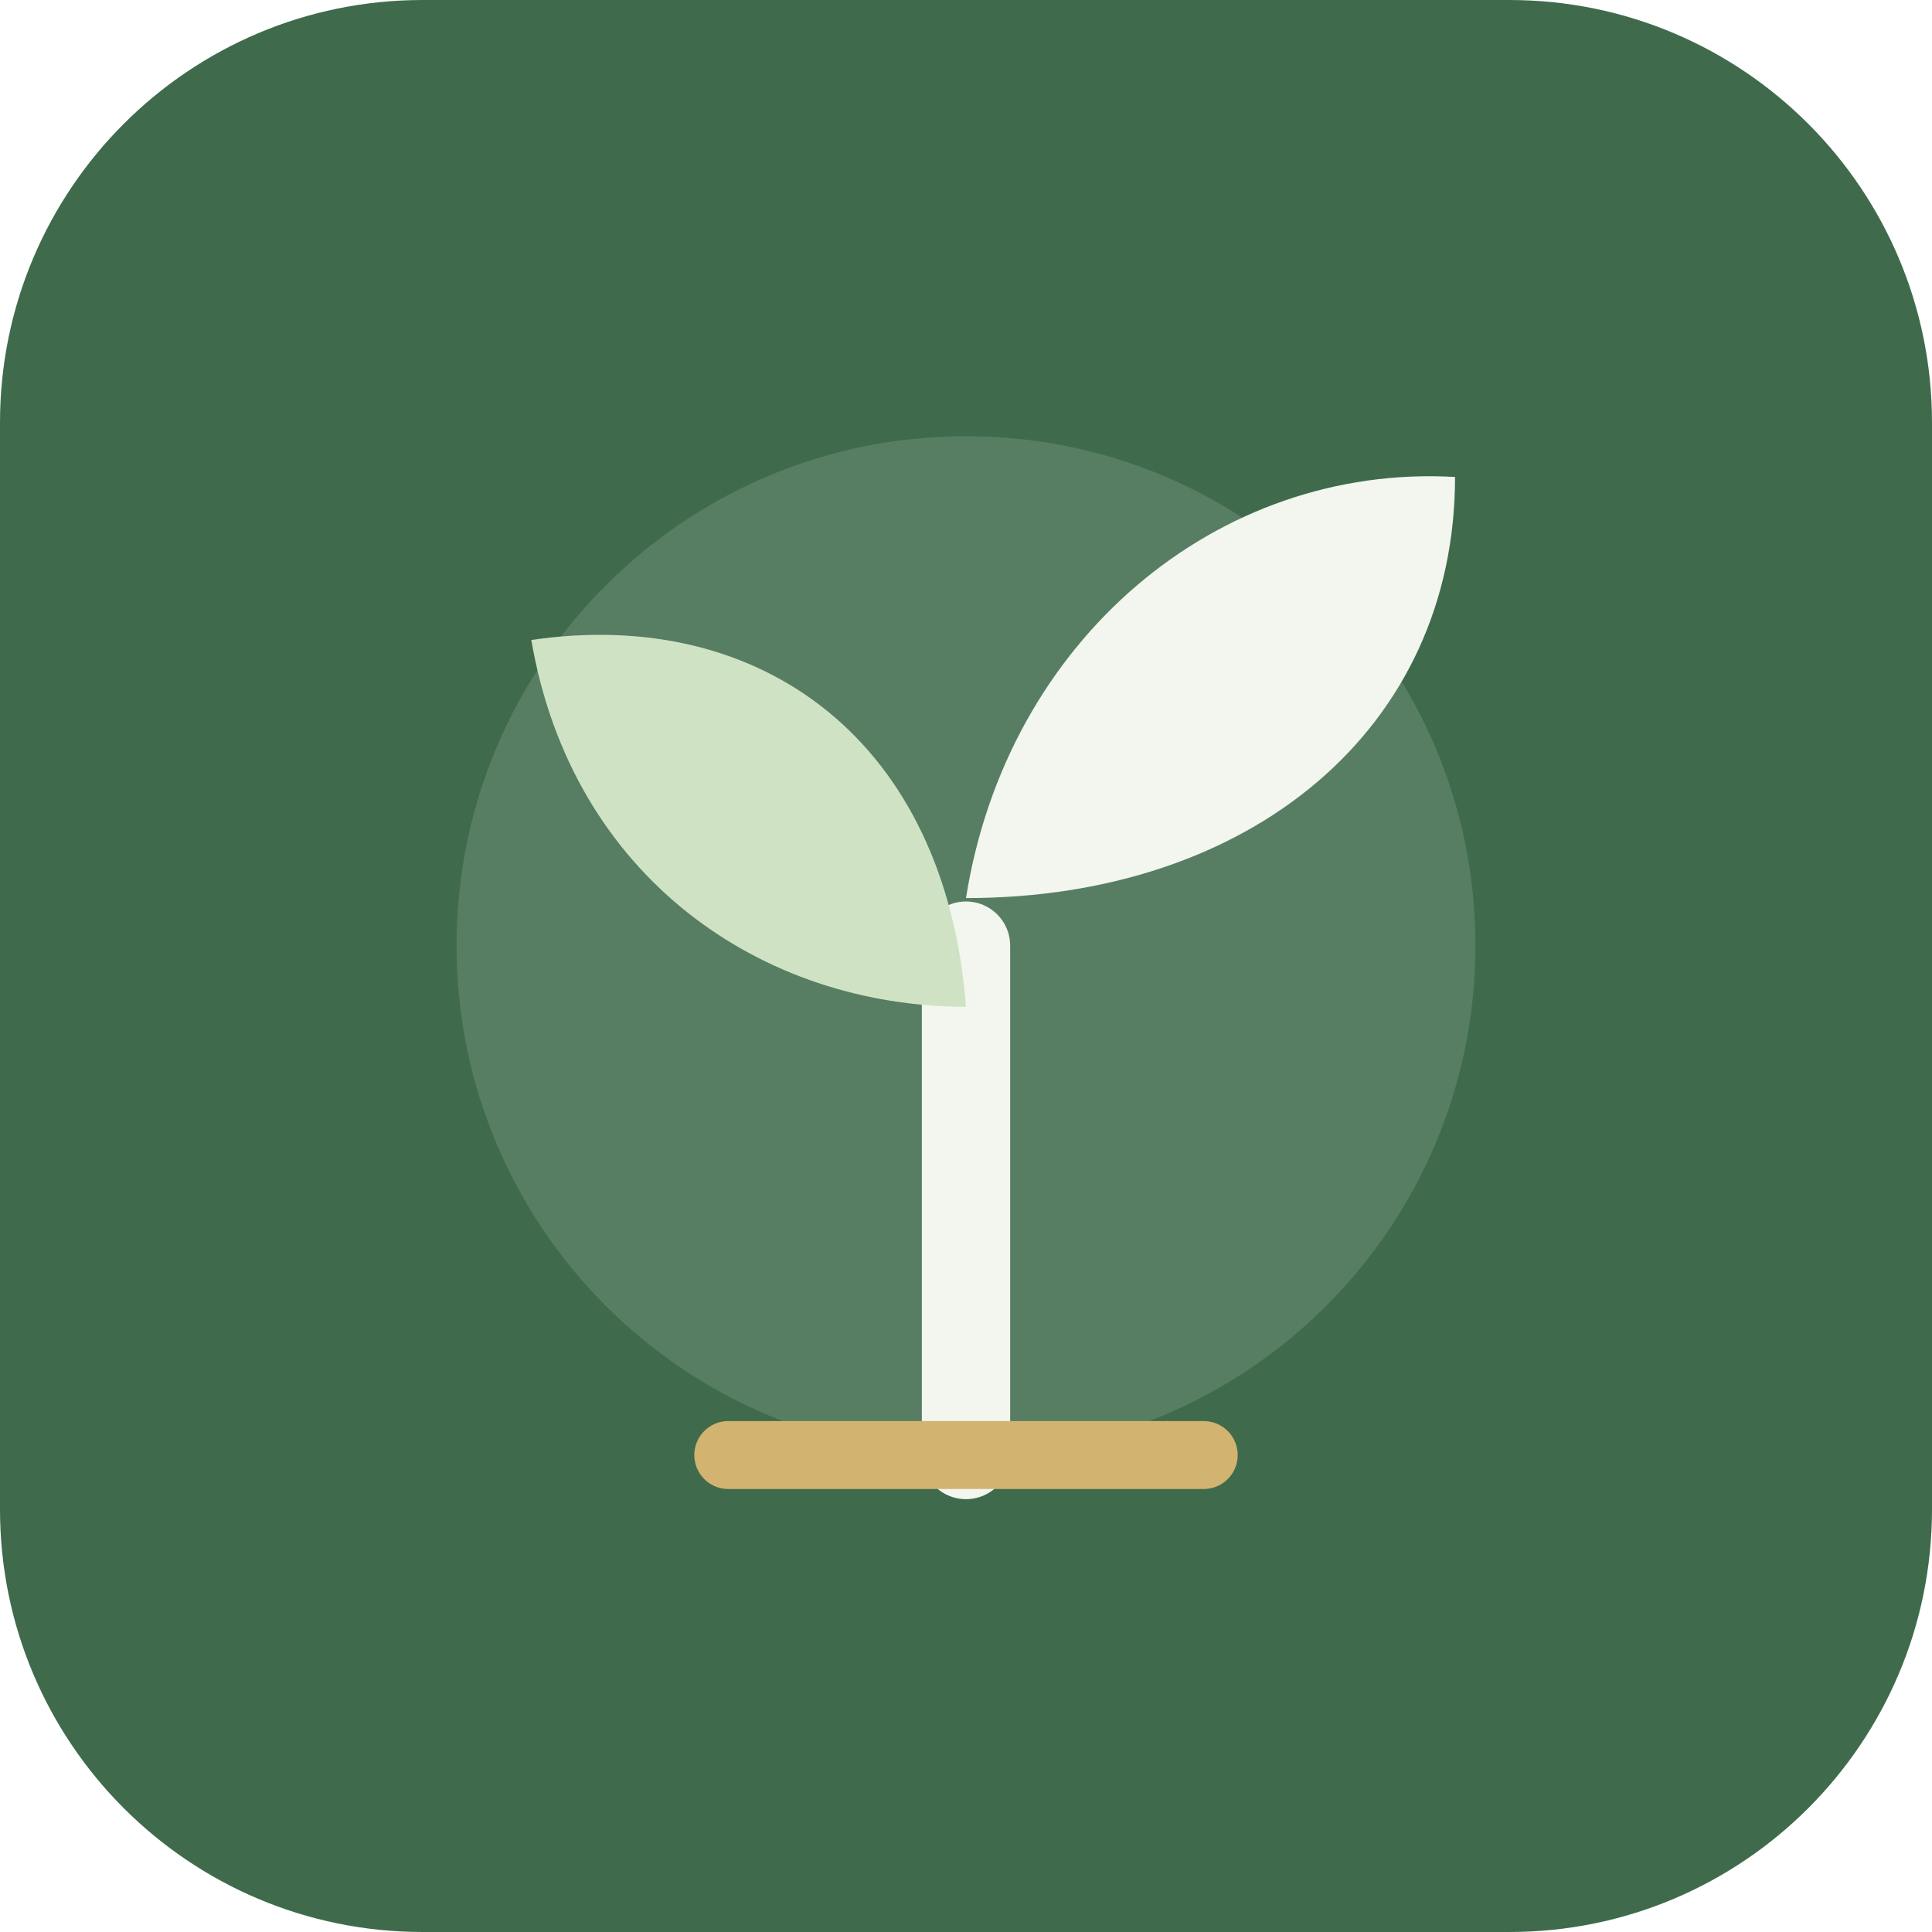
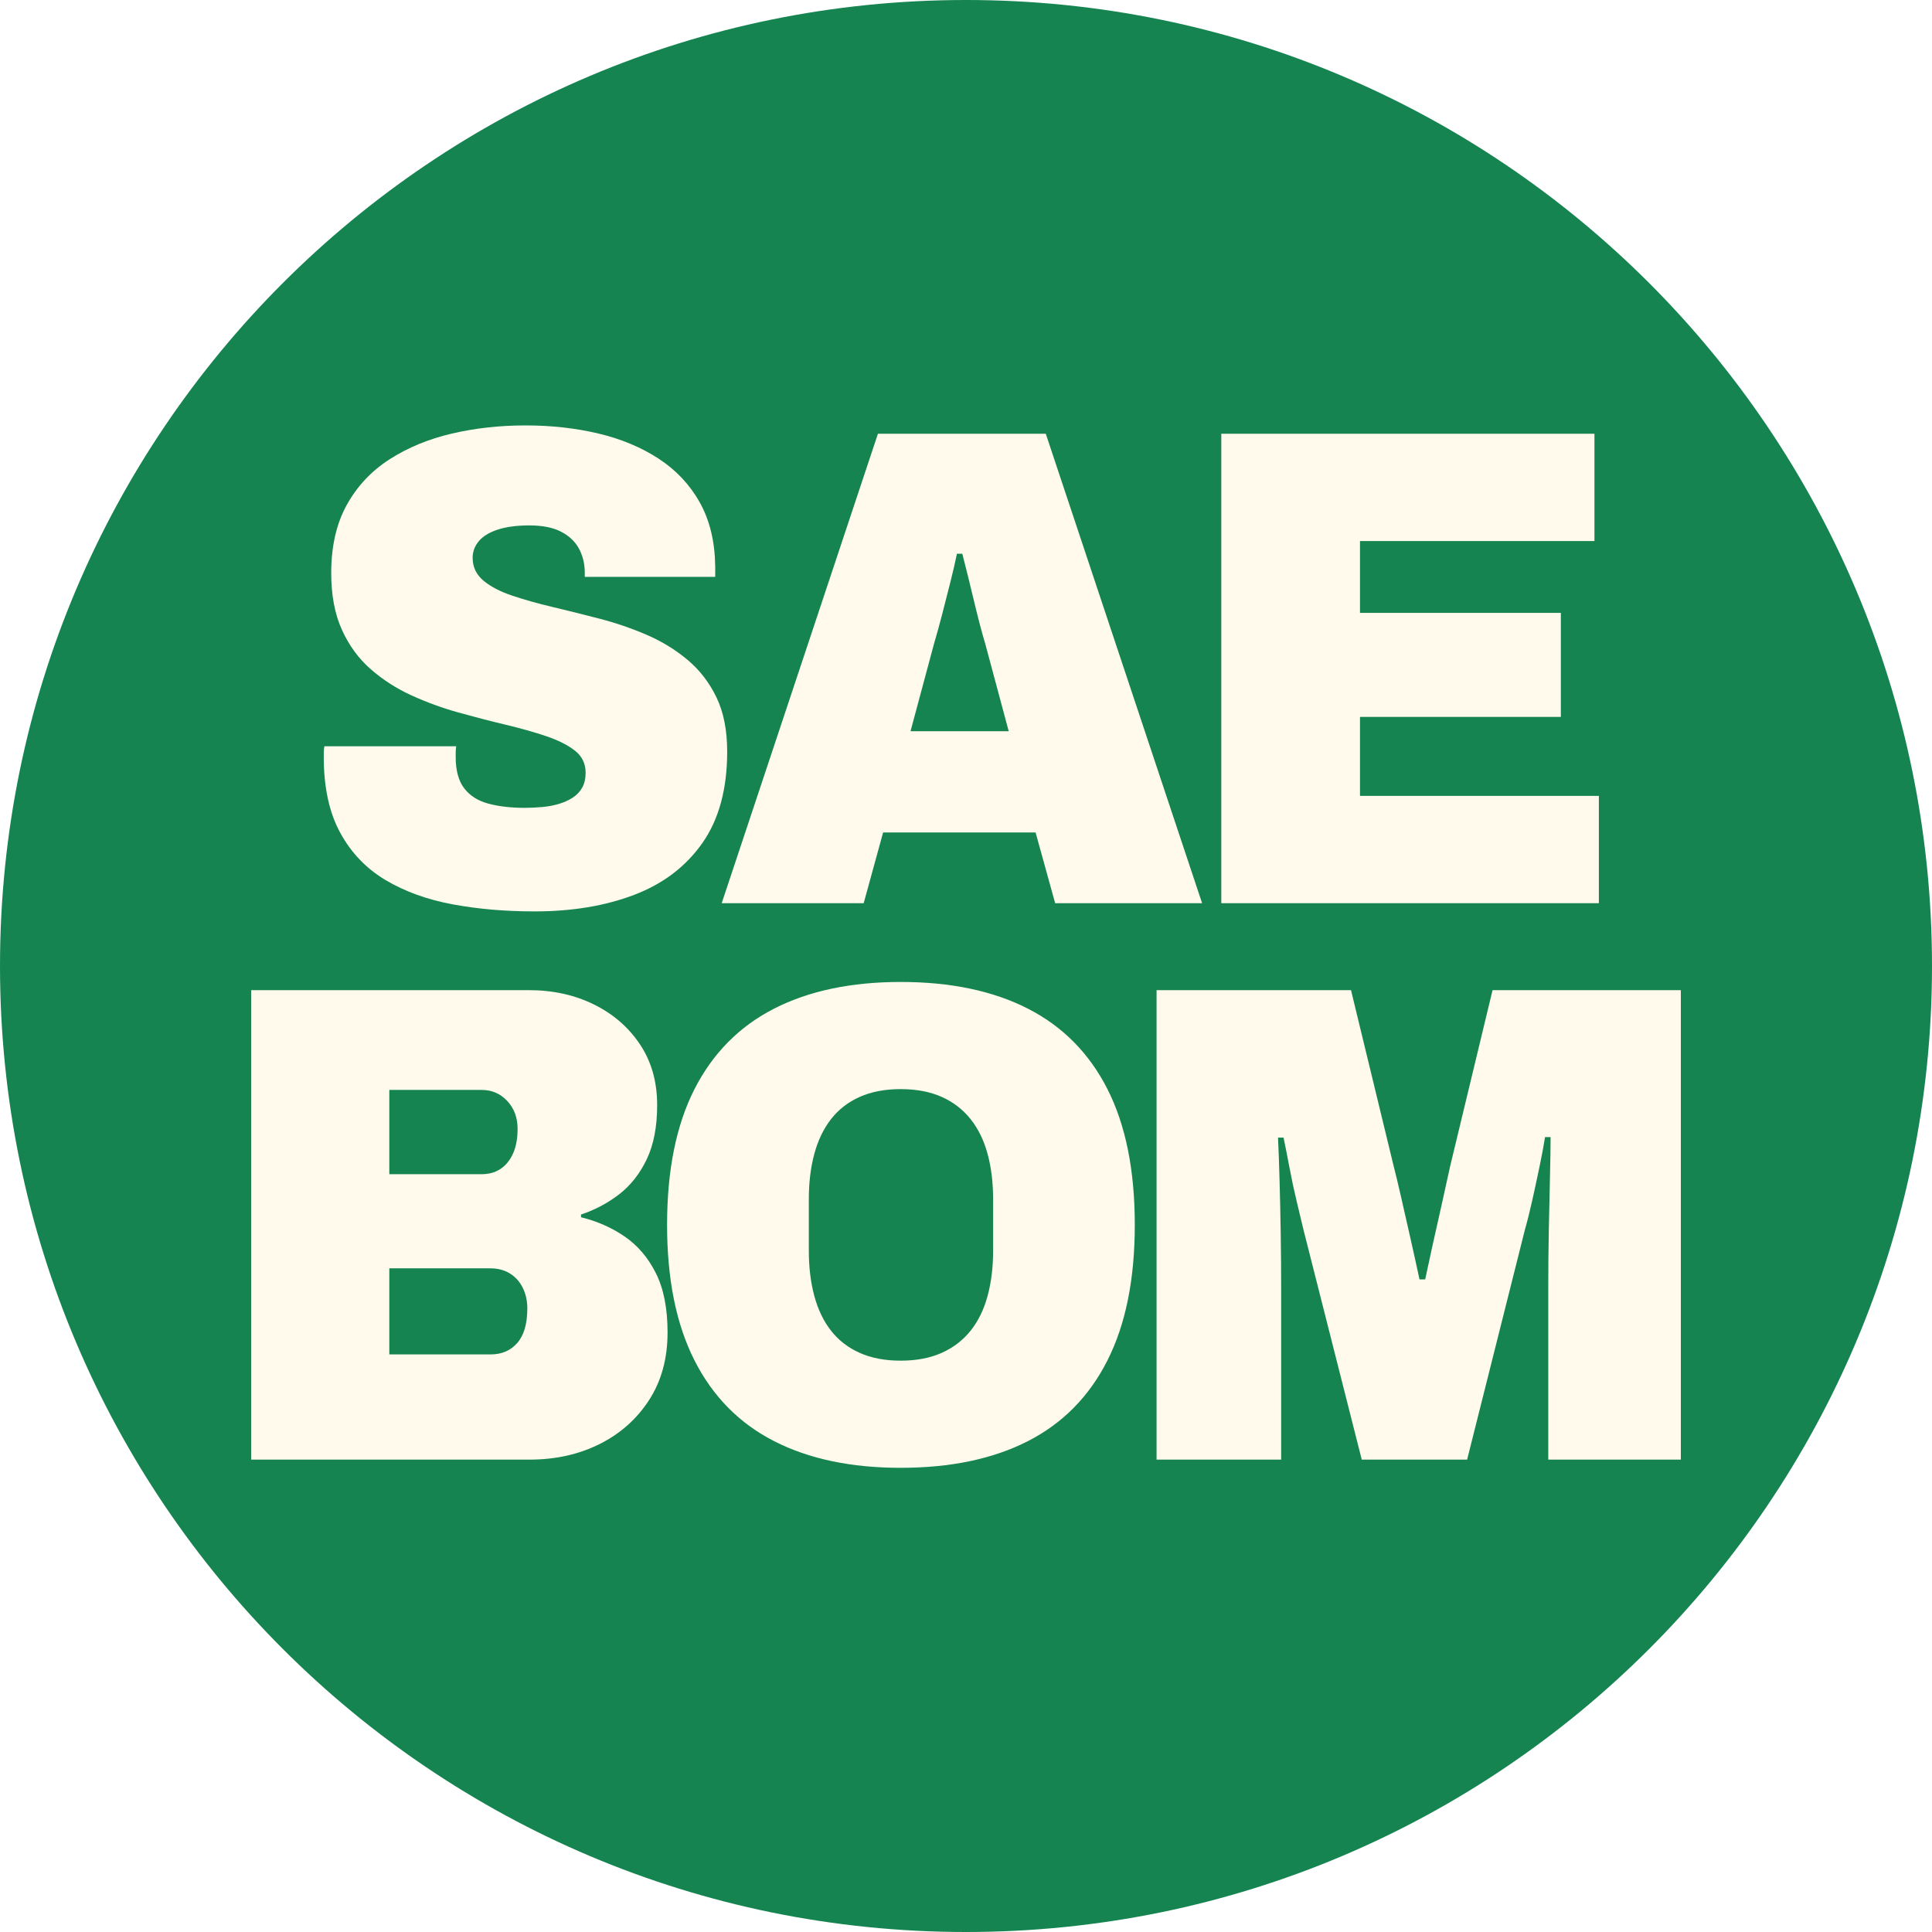
- <svg xmlns="http://www.w3.org/2000/svg" viewBox="0 0 512 512">
-   <rect width="512" height="512" rx="112" fill="#3F6B4C" />
-   <g transform="translate(256 256) scale(0.9) translate(-256 -256)">
-     <circle cx="256" cy="250" r="150" fill="#F3F5EF" opacity="0.14" />
-     <path d="M256 400 C256 340 256 300 256 250" stroke="#F3F5EF" stroke-width="26" stroke-linecap="round" fill="none" />
-     <path d="M256 268 C196 268 140 230 128 160 C196 150 250 190 256 268 Z" fill="#CFE3C4" />
-     <path d="M256 236 C268 160 330 108 400 112 C400 186 340 236 256 236 Z" fill="#F3F5EF" />
-     <path d="M186 400 H326" stroke="#D3B370" stroke-width="20" stroke-linecap="round" />
-   </g>
+ <svg xmlns="http://www.w3.org/2000/svg" viewBox="0 0 512 512" width="512" height="512">
+   <circle cx="256.0" cy="256.0" r="256.0" fill="#158450" />
+   <path fill="#FFFAEB" d="M141.651 241.531Q130.039 241.531 119.941 239.656Q109.843 237.781 102.184 233.23Q94.524 228.68 90.16 220.687Q85.796 212.694 85.796 200.55Q85.796 200.11 85.804 199.295Q85.812 198.48 85.972 197.772H120.905Q120.778 198.501 120.77 199.241Q120.762 199.981 120.762 200.616Q120.762 206 123.046 208.948Q125.331 211.896 129.489 212.991Q133.648 214.086 138.954 214.086Q141.316 214.086 143.663 213.874Q146.009 213.663 148.07 213.055Q150.132 212.447 151.768 211.391Q153.405 210.335 154.3 208.708Q155.196 207.081 155.196 204.797Q155.196 201.158 152.367 198.934Q149.537 196.709 144.732 195.089Q139.927 193.469 133.937 192.044Q127.946 190.619 121.485 188.817Q115.023 187.015 109.033 184.276Q103.042 181.538 98.237 177.337Q93.432 173.136 90.603 166.887Q87.774 160.638 87.774 151.87Q87.774 141.247 91.909 133.786Q96.045 126.325 103.284 121.691Q110.524 117.056 119.771 114.898Q129.018 112.74 139.24 112.74Q149.542 112.74 158.587 114.889Q167.633 117.039 174.564 121.565Q181.496 126.092 185.454 133.168Q189.412 140.244 189.539 150.098V152.881H154.968V151.737Q154.968 148.284 153.465 145.456Q151.962 142.629 148.748 140.935Q145.534 139.24 140.279 139.24Q135.326 139.24 131.939 140.341Q128.552 141.442 126.903 143.404Q125.254 145.367 125.254 147.811Q125.254 151.457 128.083 153.843Q130.912 156.229 135.734 157.849Q140.556 159.47 146.547 160.887Q152.537 162.304 158.982 163.985Q165.427 165.667 171.417 168.254Q177.408 170.841 182.23 174.89Q187.052 178.938 189.881 184.832Q192.71 190.725 192.71 199.189Q192.71 214.049 186.137 223.409Q179.564 232.769 168.054 237.15Q156.543 241.531 141.651 241.531Z M191.256 239.36 232.662 114.944H277.141L318.568 239.36H279.629L274.439 220.61H234.034L228.883 239.36ZM241.3 193.781H267.318L261.123 170.687Q260.513 168.676 259.732 165.719Q258.95 162.761 258.142 159.373Q257.333 155.985 256.51 152.653Q255.686 149.32 255.023 146.746H253.599Q252.919 150.051 251.861 154.255Q250.803 158.46 249.689 162.767Q248.576 167.074 247.499 170.687Z M323.658 239.36V114.944H422.546V143.392H360.413V162.419H413.64V189.986H360.413V210.912H423.716V239.36Z M66.56 386.816V262.4H140.141Q149.699 262.4 157.386 266.188Q165.073 269.976 169.613 276.793Q174.154 283.609 174.154 292.843Q174.154 301.442 171.392 307.218Q168.631 312.994 164.076 316.506Q159.52 320.018 153.977 321.86V322.583Q160.327 324.136 165.498 327.657Q170.669 331.179 173.79 337.356Q176.911 343.533 176.911 353.104Q176.911 363.442 172.034 370.997Q167.157 378.553 158.908 382.684Q150.658 386.816 140.296 386.816ZM103.172 358.933H130.062Q134.427 358.933 137.086 355.894Q139.745 352.854 139.745 346.718Q139.745 343.728 138.54 341.287Q137.334 338.846 135.129 337.484Q132.923 336.123 129.945 336.123H103.172ZM103.172 311.179H127.546Q130.59 311.179 132.695 309.741Q134.8 308.303 135.983 305.65Q137.165 302.997 137.165 299.122Q137.165 294.702 134.426 291.771Q131.687 288.841 127.664 288.841H103.172Z M238.693 388.987Q218.983 388.987 205.149 381.921Q191.315 374.856 184.048 360.521Q176.782 346.187 176.782 324.61Q176.782 302.891 184.048 288.628Q191.315 274.364 205.149 267.297Q218.983 260.229 238.693 260.229Q258.55 260.229 272.393 267.297Q286.236 274.364 293.484 288.628Q300.731 302.891 300.731 324.61Q300.731 346.187 293.484 360.521Q286.236 374.856 272.393 381.921Q258.55 388.987 238.693 388.987ZM238.693 360.589Q244.934 360.589 249.553 358.527Q254.172 356.465 257.216 352.654Q260.26 348.842 261.722 343.434Q263.185 338.027 263.185 331.457V317.787Q263.185 311.201 261.722 305.802Q260.26 300.403 257.216 296.577Q254.172 292.751 249.553 290.689Q244.934 288.627 238.693 288.627Q232.457 288.627 227.836 290.689Q223.214 292.751 220.234 296.577Q217.253 300.403 215.799 305.802Q214.345 311.201 214.345 317.787V331.457Q214.345 338.027 215.799 343.434Q217.253 348.842 220.234 352.654Q223.214 356.465 227.836 358.527Q232.457 360.589 238.693 360.589Z M306.502 386.816V262.4H358.031L369.353 309.117Q370.067 311.81 371.266 317.078Q372.465 322.346 373.799 328.238Q375.133 334.129 376.182 339.056H377.688Q378.463 335.335 379.627 330.093Q380.792 324.851 382.046 319.3Q383.3 313.75 384.287 309.139L395.542 262.4H445.44V386.816H410.304V341.263Q410.304 333.575 410.454 325.861Q410.603 318.147 410.762 311.638Q410.922 305.129 410.922 301.348H409.45Q408.966 304.473 408.025 308.997Q407.085 313.522 406.082 318.023Q405.079 322.523 404.121 325.864L388.802 386.816H360.879L345.433 325.88Q344.661 322.631 343.602 318.224Q342.543 313.817 341.691 309.266Q340.839 304.714 340.154 301.474H338.687Q338.901 305.973 339.095 312.726Q339.288 319.479 339.403 326.904Q339.519 334.33 339.519 341.263V386.816Z" />
</svg>
